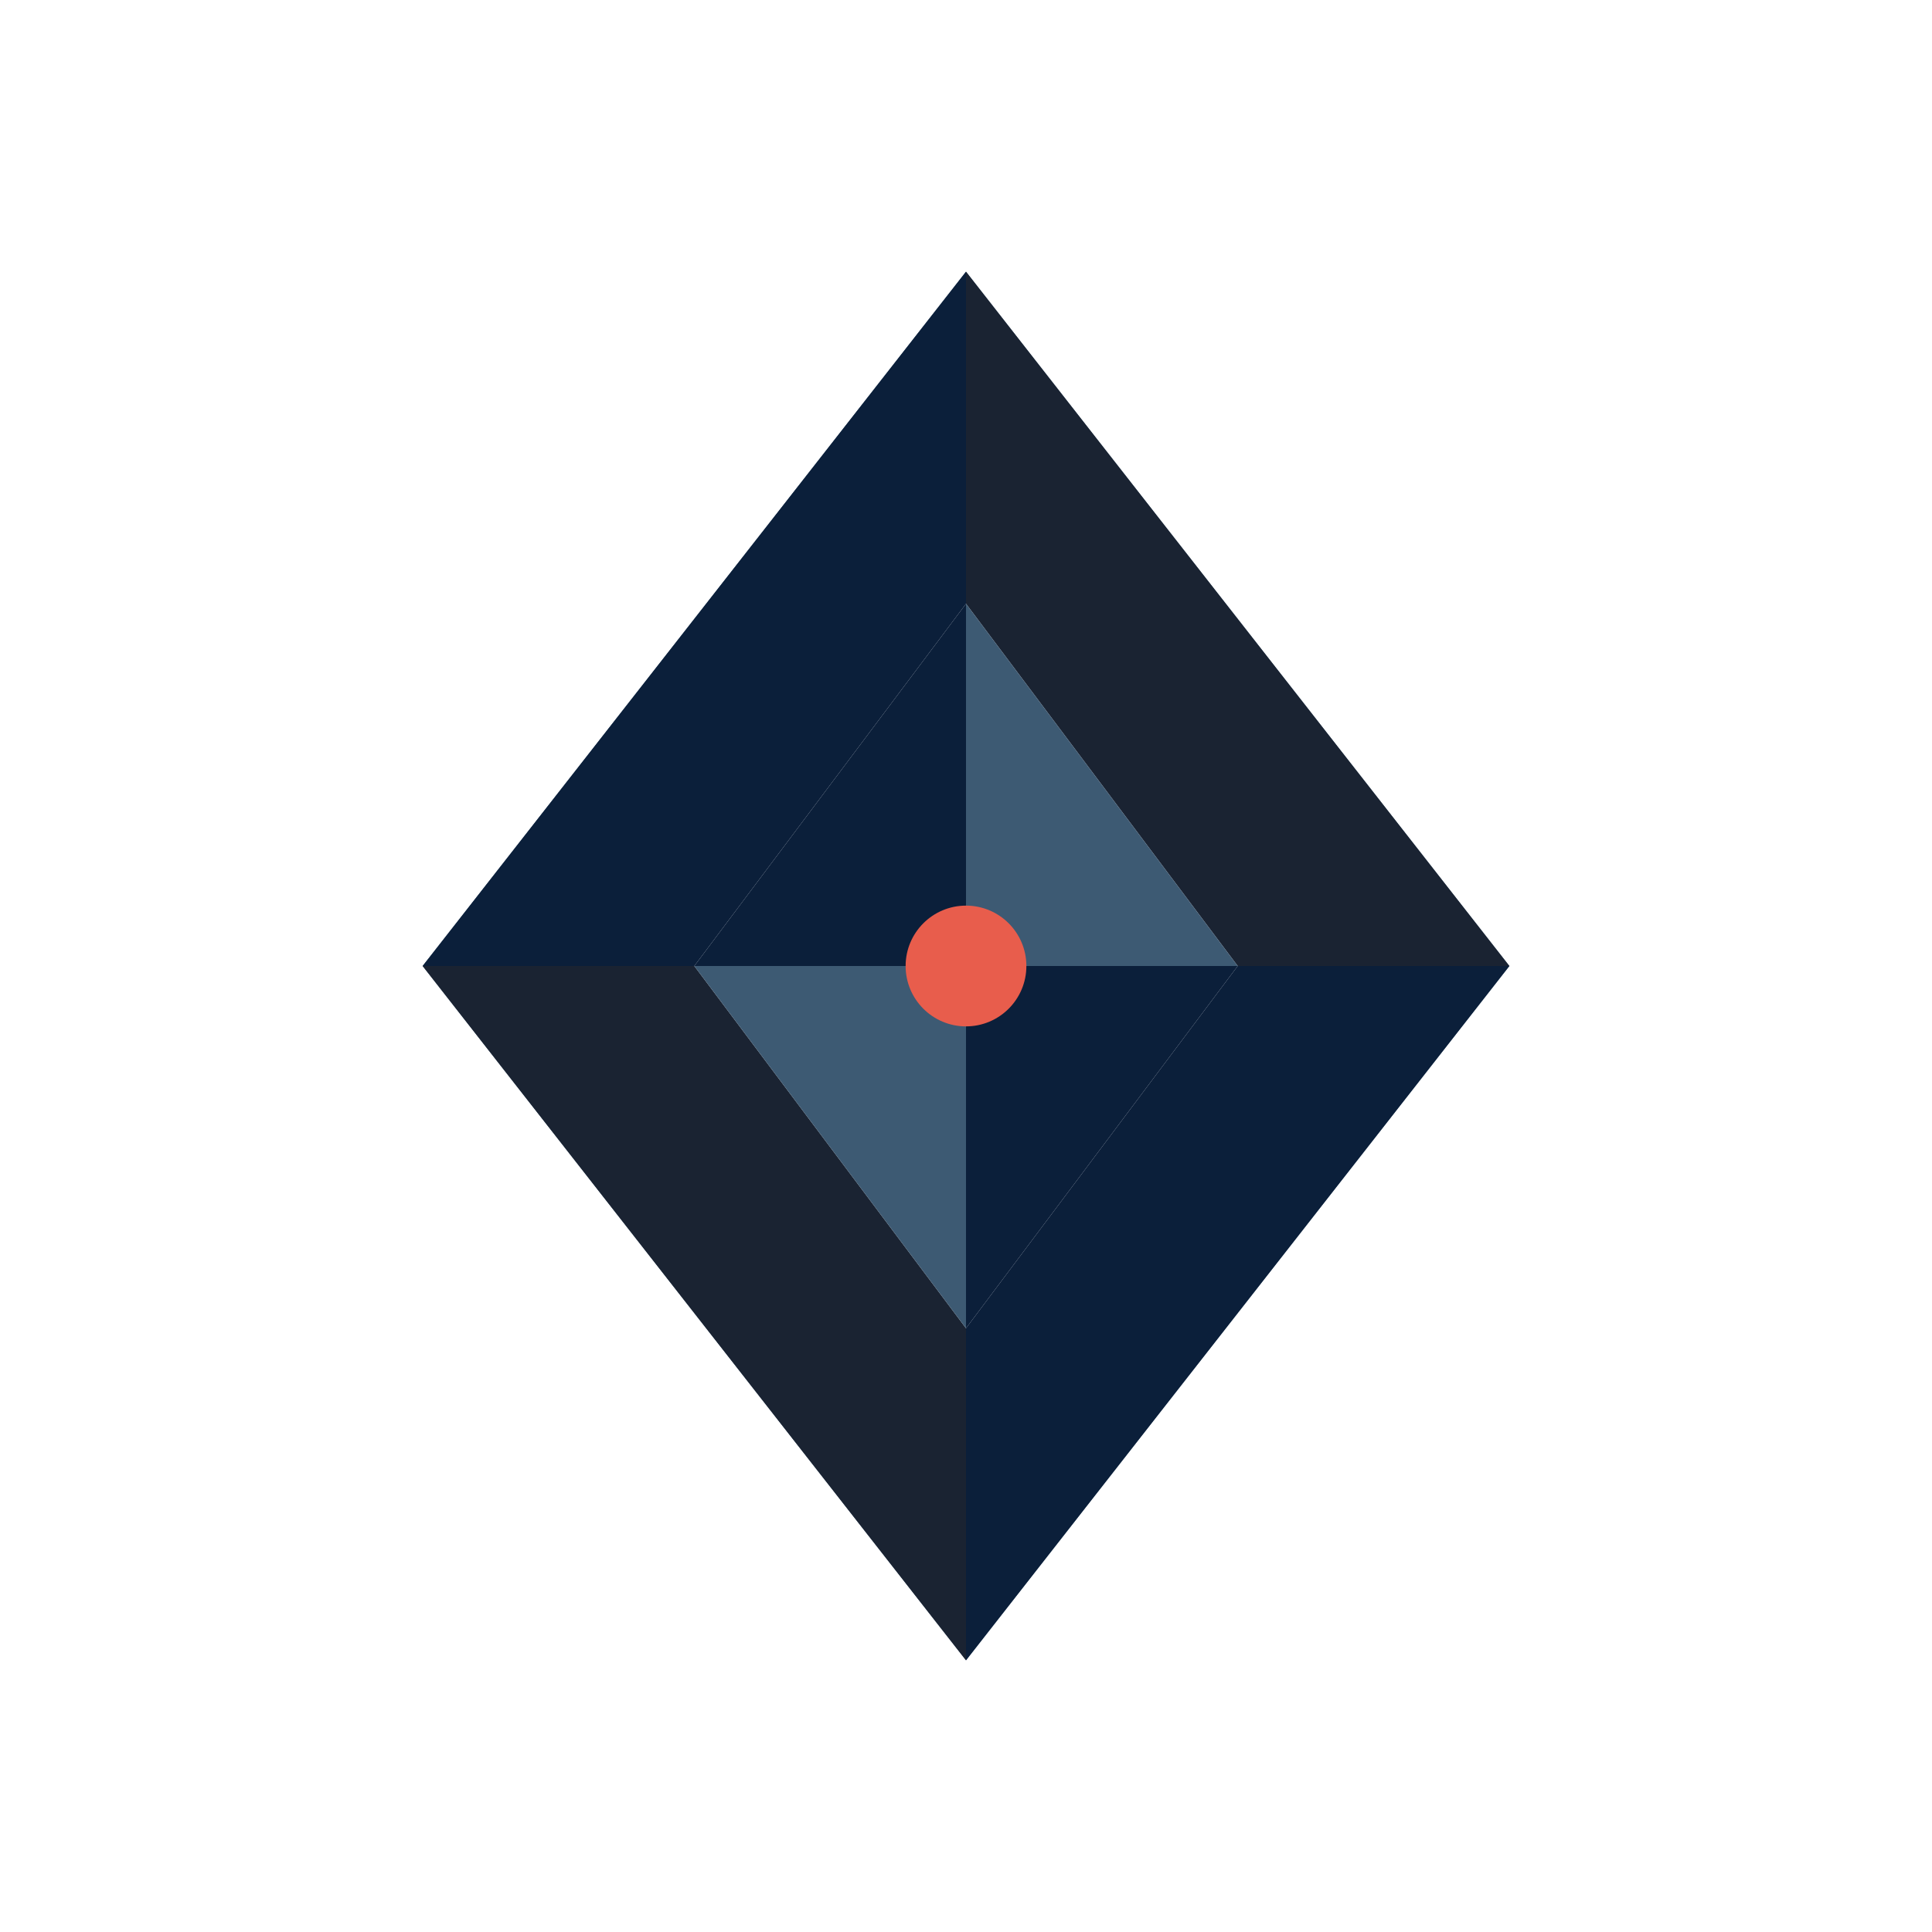
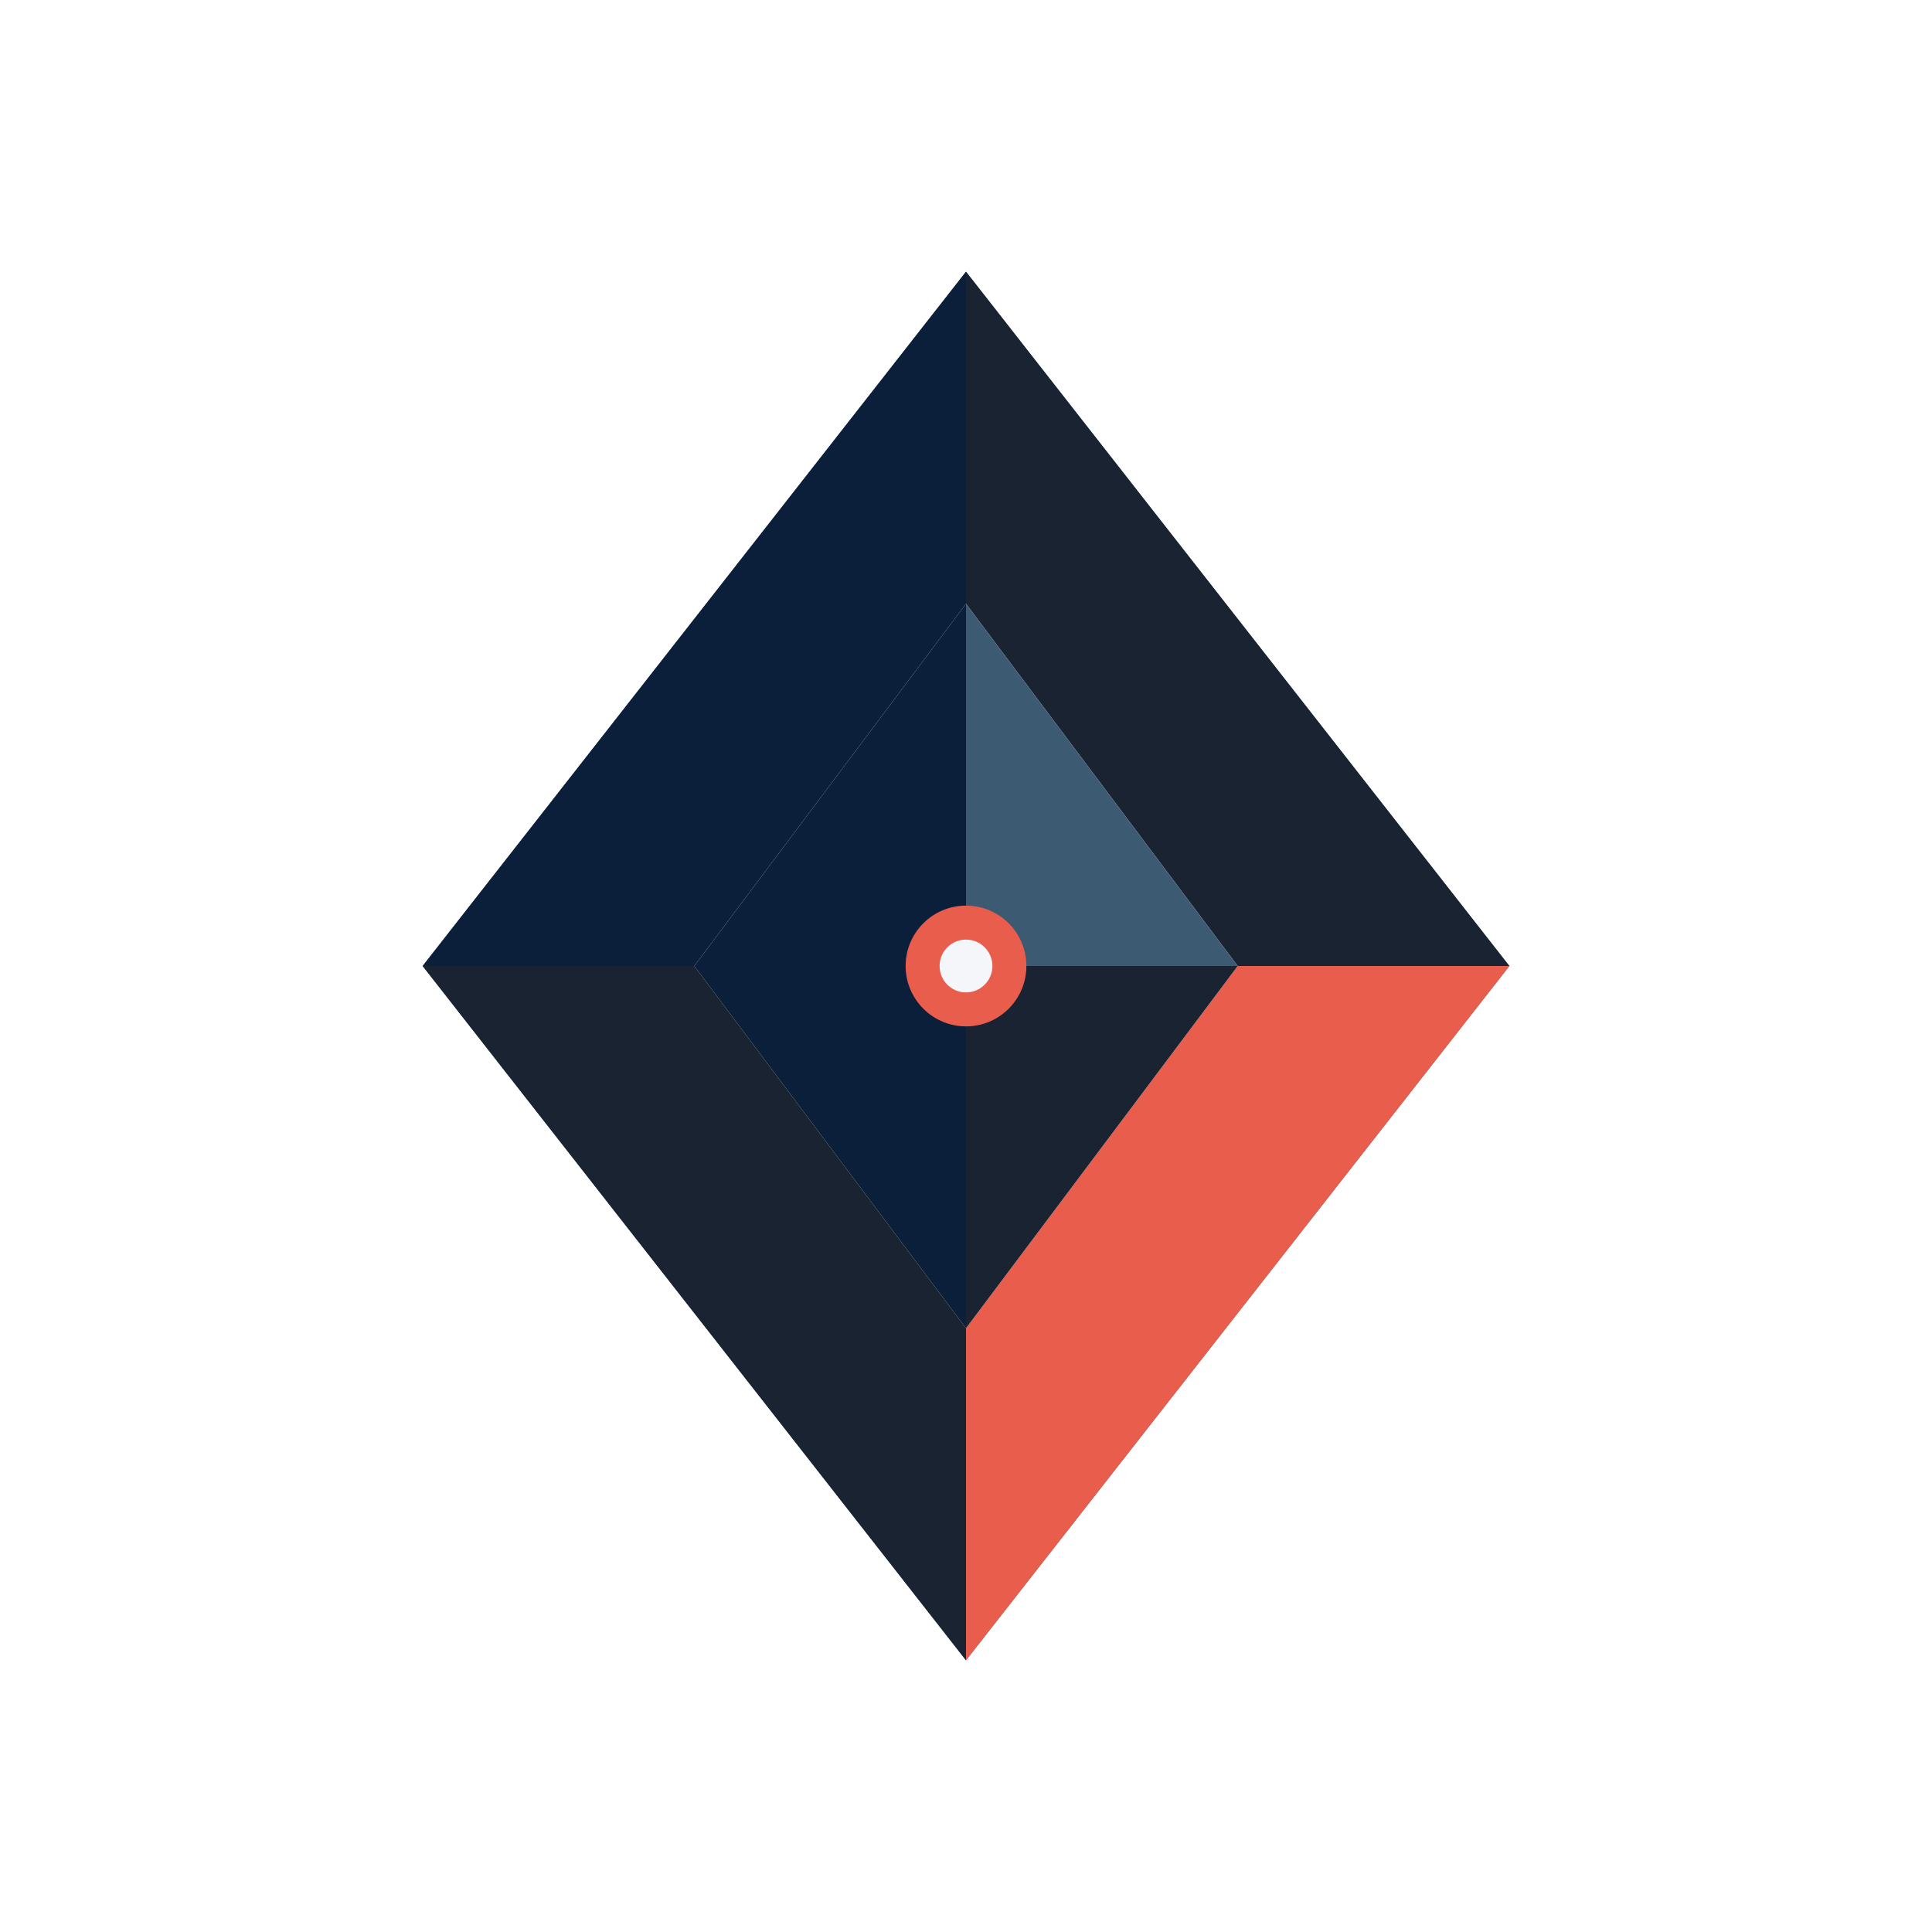
<svg xmlns="http://www.w3.org/2000/svg" viewBox="0 0 512 512" fill="none" role="img" aria-label="Vector Core Diamond">
  <path d="M256 72 L400 256 L256 440 L112 256 Z" fill="#3D5A73" />
  <path d="M256 72 L256 256 L112 256 Z" fill="#0B1F3A" />
  <path d="M256 72 L400 256 L256 256 Z" fill="#1A2332" />
-   <path d="M400 256 L256 440 L256 256 Z" fill="#0B1F3A" />
+   <path d="M400 256 L256 440 L256 256 Z" fill="#E85D4C" />
  <path d="M256 440 L112 256 L256 256 Z" fill="#1A2332" />
  <path d="M256 160 L328 256 L256 352 L184 256 Z" fill="#F4F6F9" />
  <path d="M256 160 L256 256 L184 256 Z" fill="#0B1F3A" />
  <path d="M256 160 L328 256 L256 256 Z" fill="#3D5A73" />
-   <path d="M328 256 L256 352 L256 256 Z" fill="#0B1F3A" />
-   <path d="M256 352 L184 256 L256 256 Z" fill="#3D5A73" />
+   <path d="M328 256 L256 352 L256 256 Z" fill="#1A2332" />
+   <path d="M256 352 L184 256 L256 256 Z" fill="#0B1F3A" />
  <circle cx="256" cy="256" r="16" fill="#E85D4C" />
+   <circle cx="256" cy="256" r="7" fill="#F4F6F9" />
</svg>
